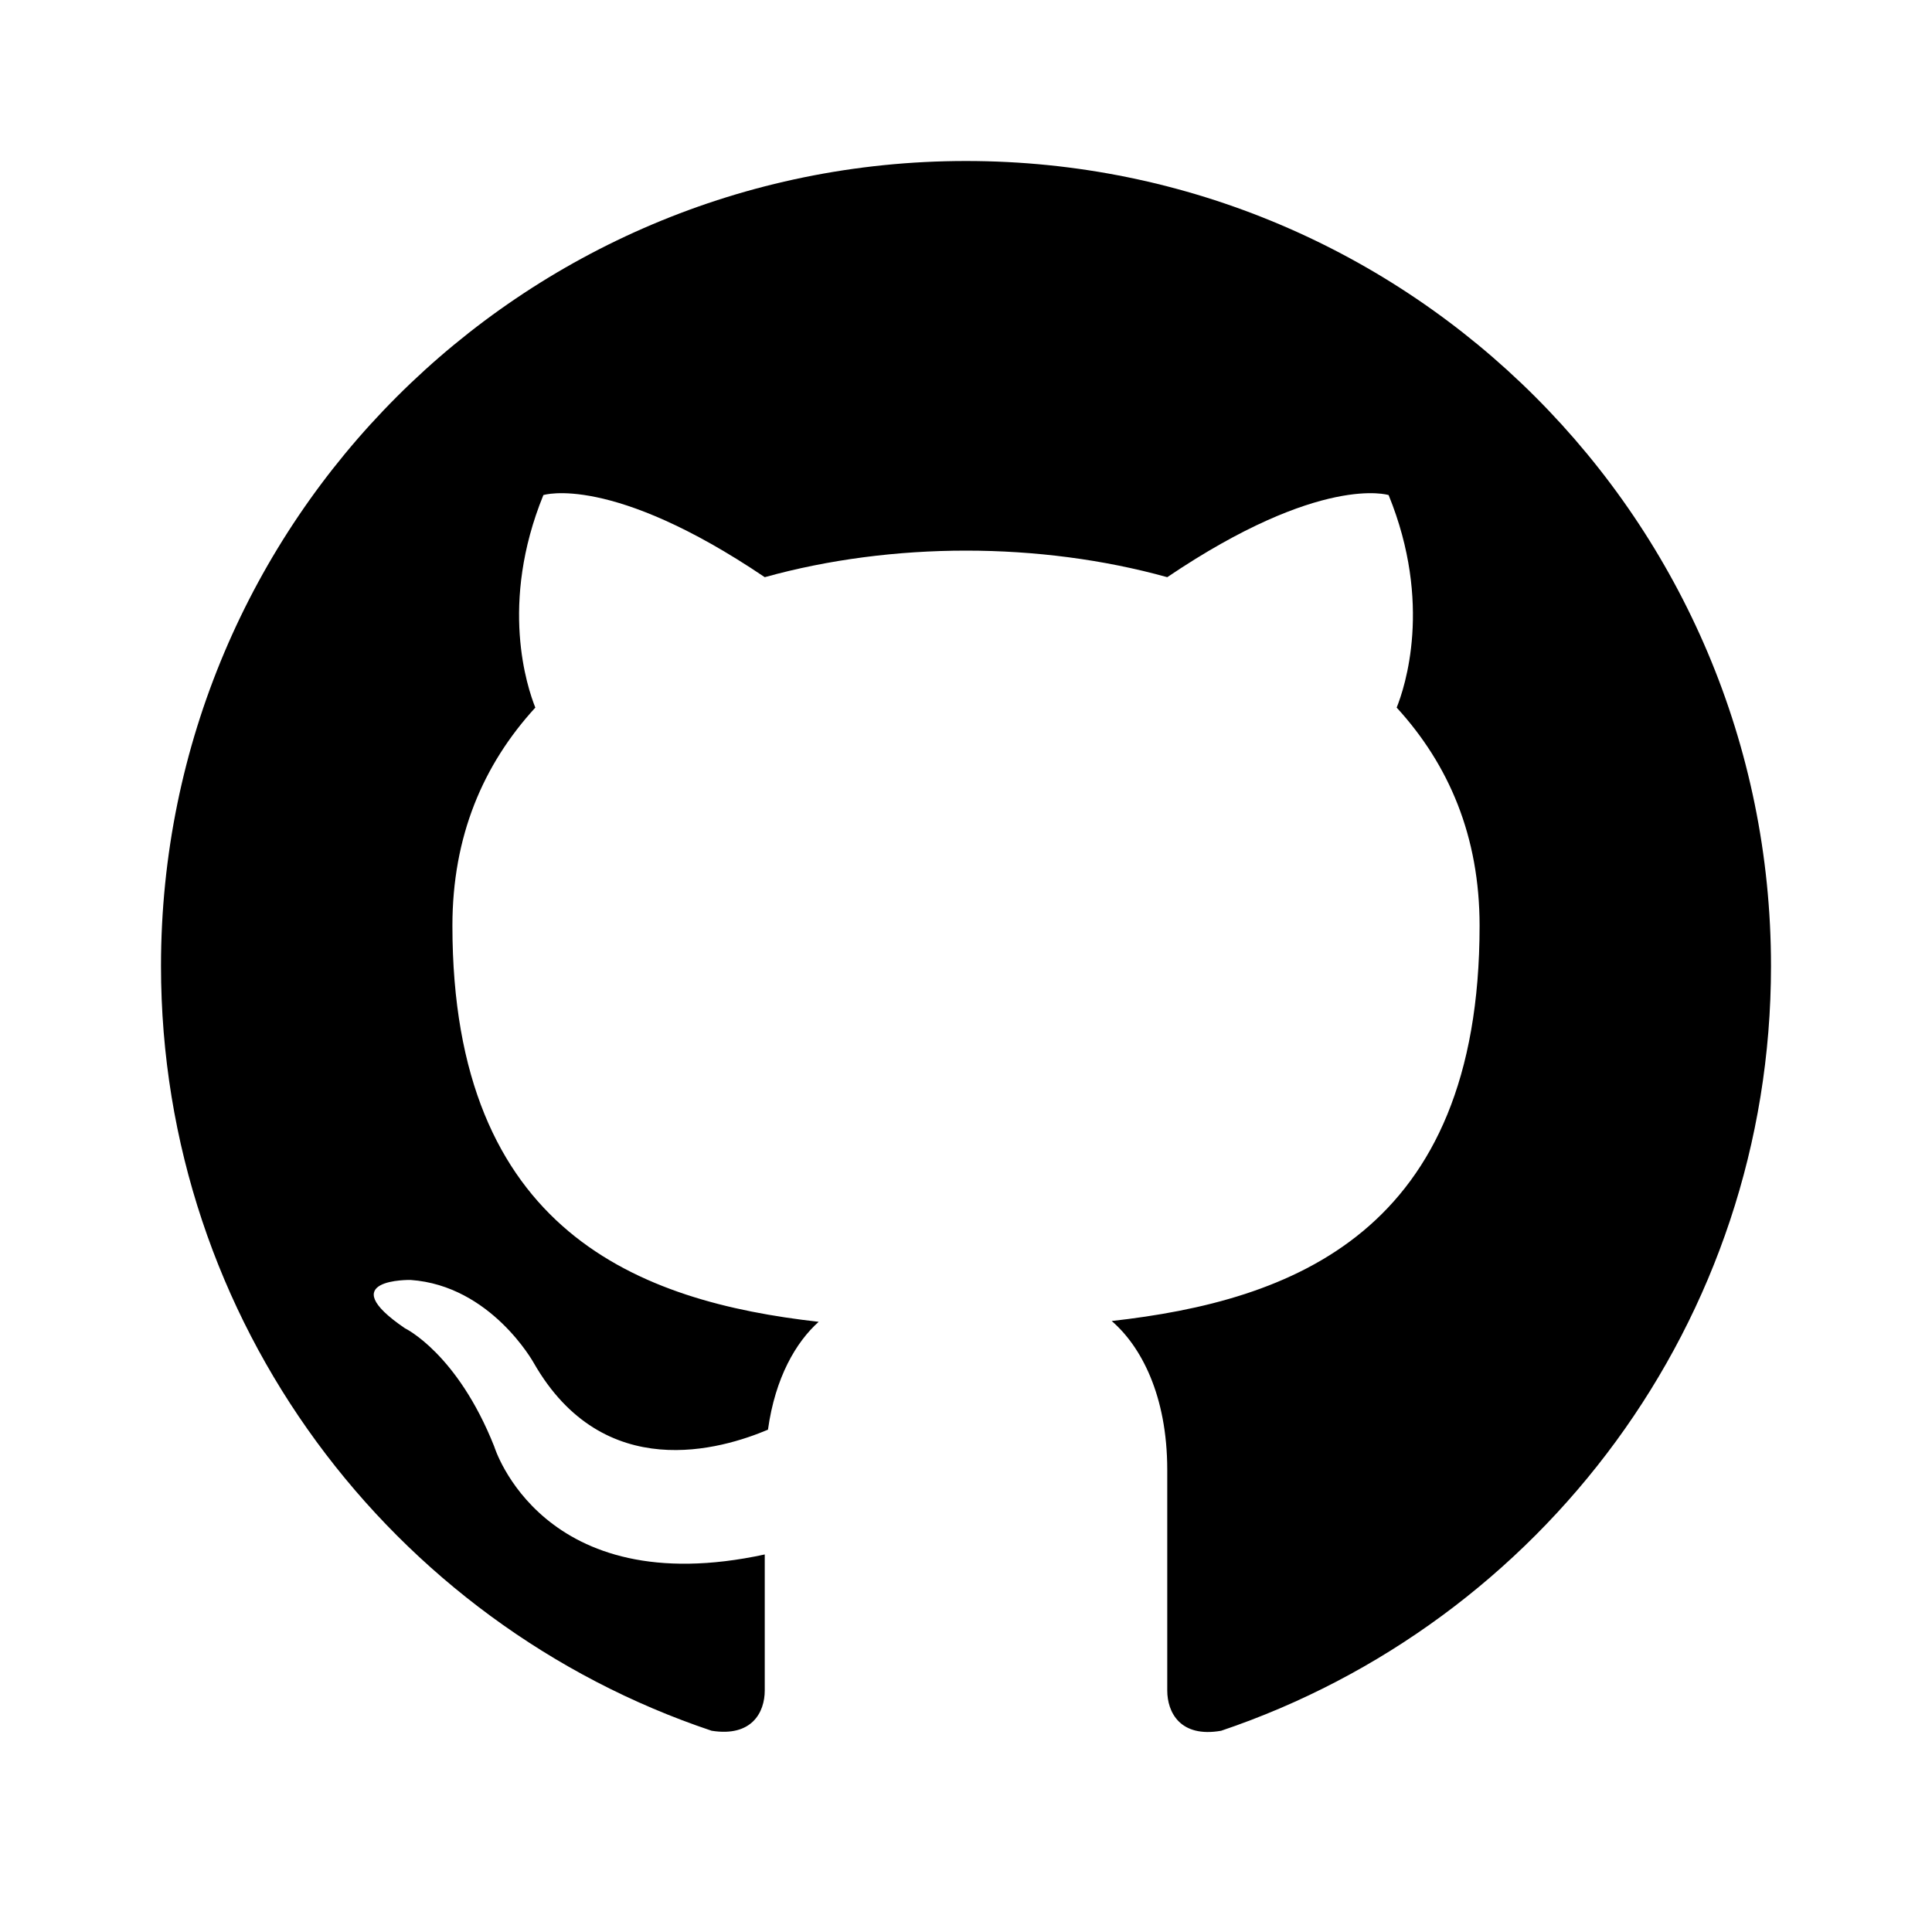
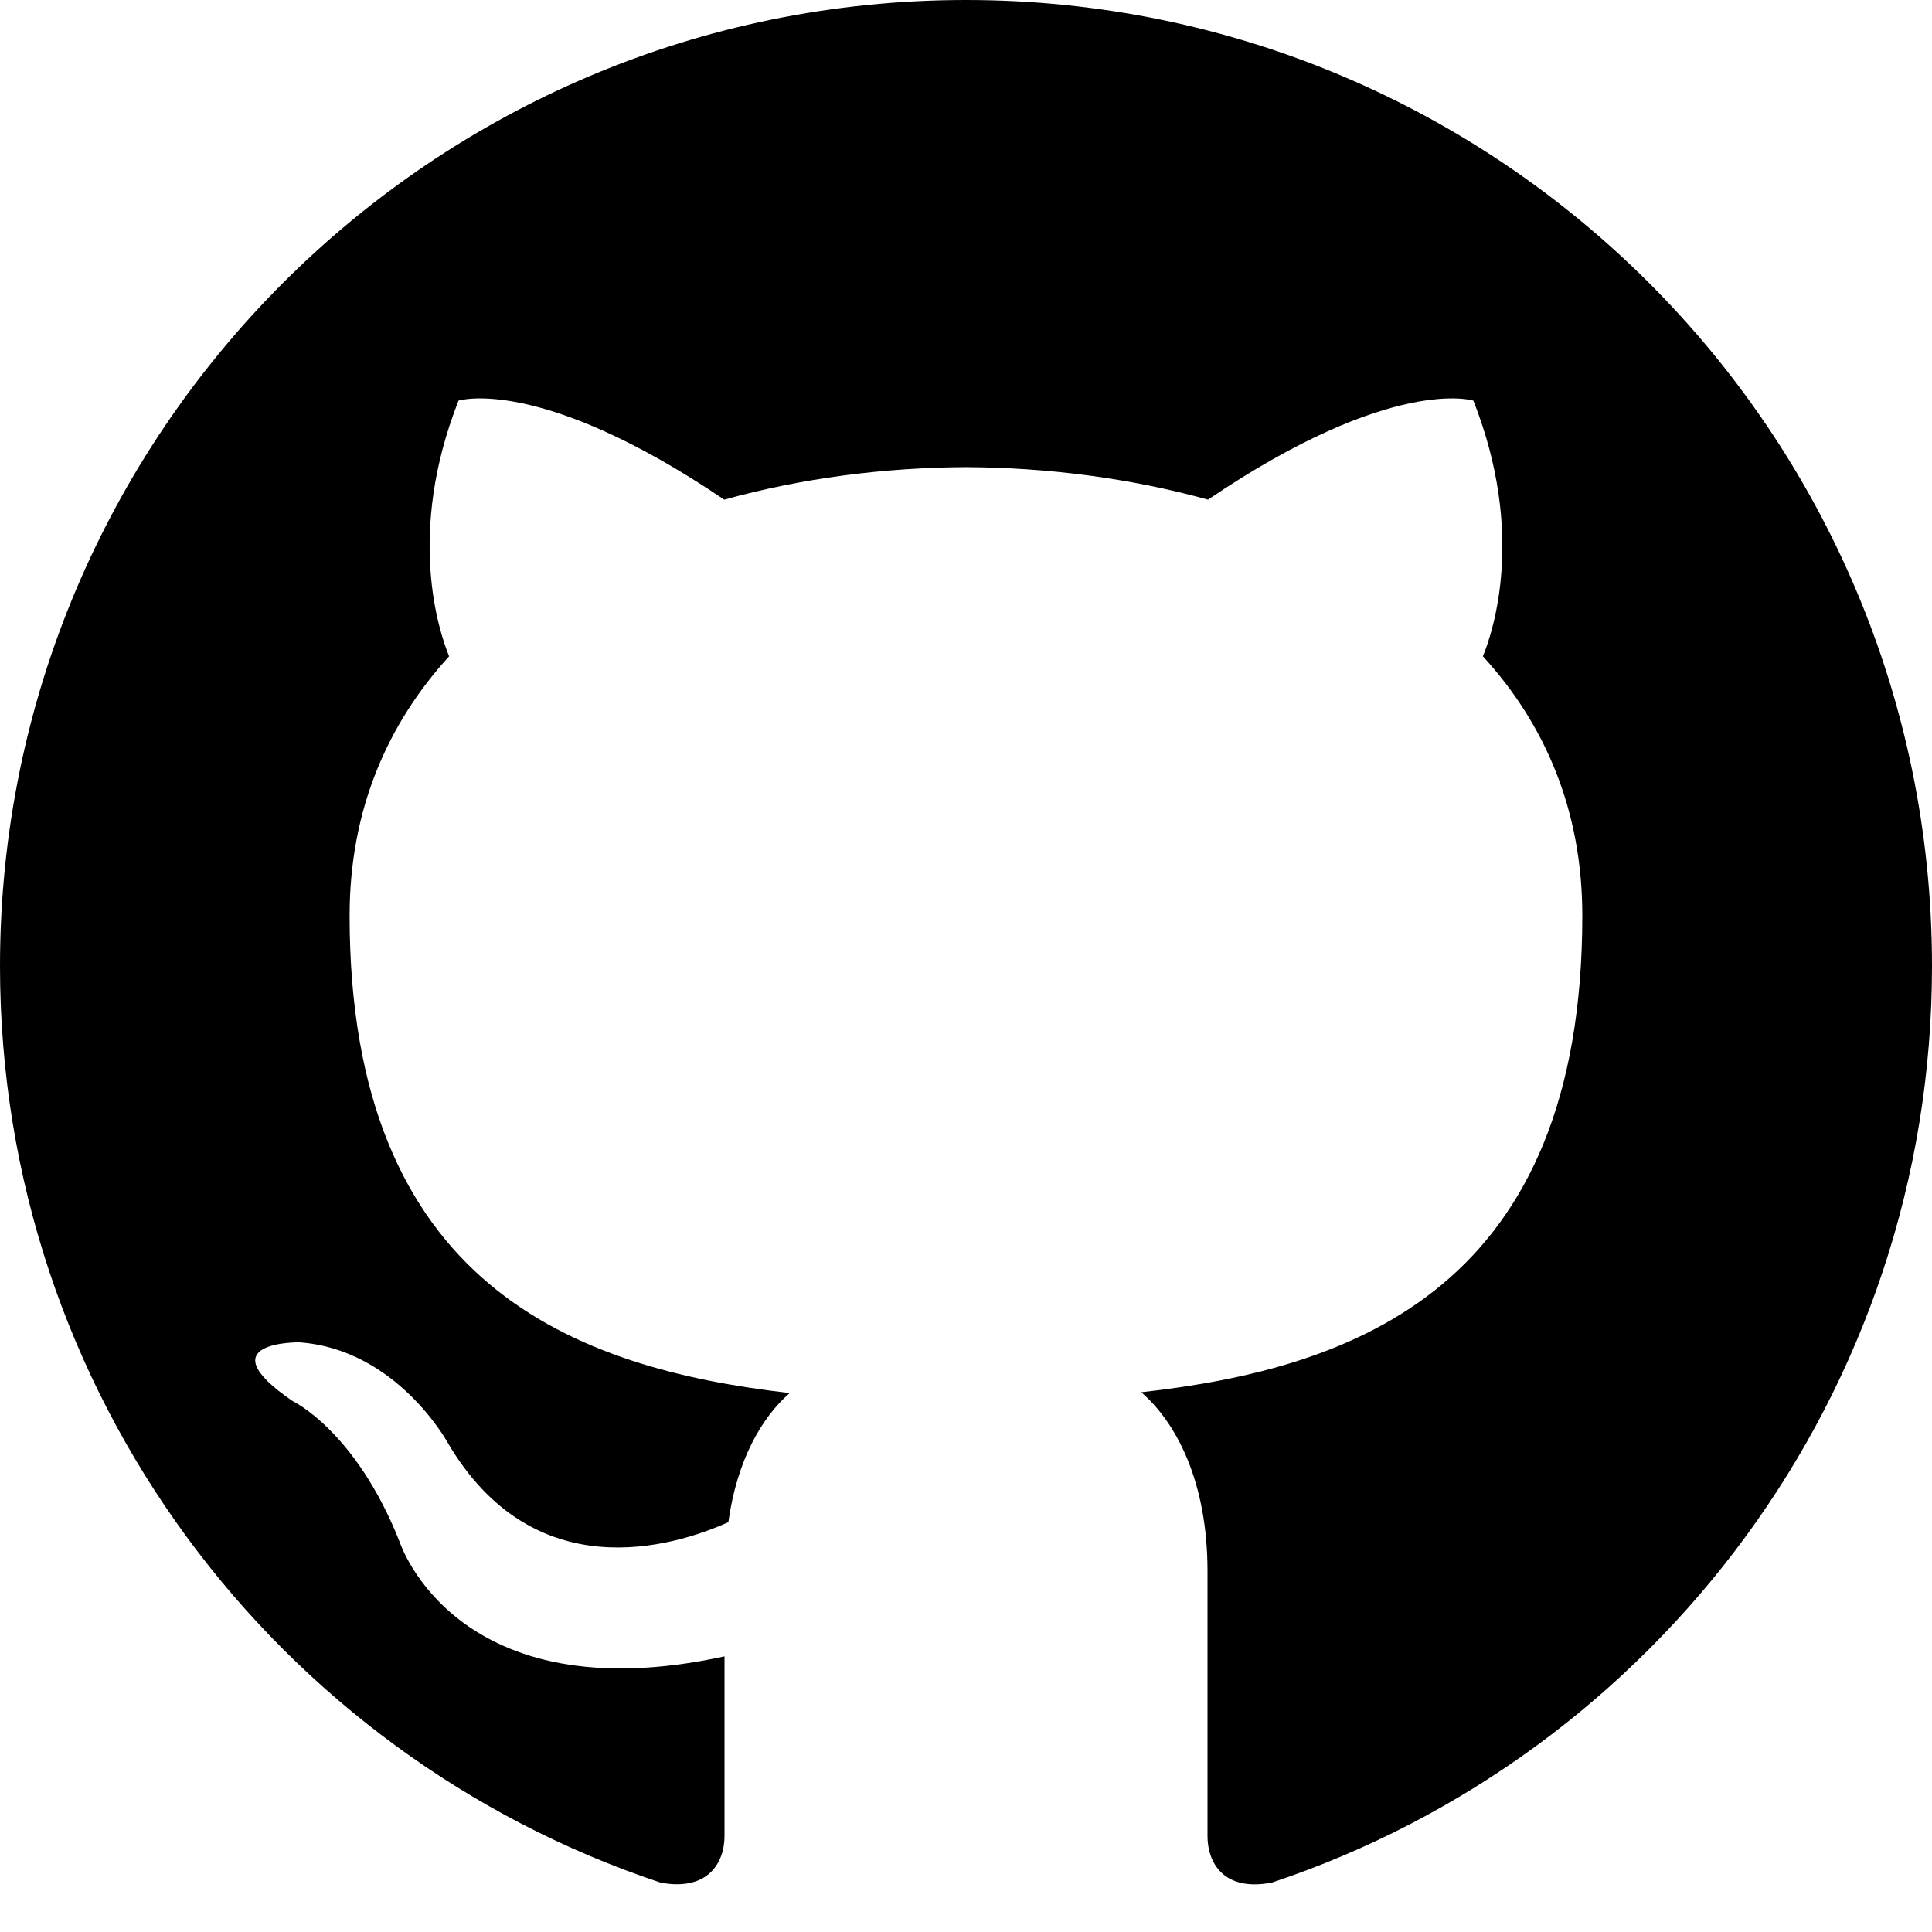
- <svg xmlns="http://www.w3.org/2000/svg" viewBox="0 0 24 24">
-   <path d="M12,2A10,10 0 0,0 2,12C2,16.42 4.87,20.17 8.84,21.5C9.34,21.58 9.5,21.27 9.5,21C9.5,20.77 9.5,20.14 9.5,19.31C6.73,19.91 6.14,17.97 6.14,17.97C5.68,16.81 5.03,16.5 5.03,16.5C4.12,15.88 5.1,15.9 5.1,15.9C6.1,15.97 6.63,16.93 6.63,16.93C7.5,18.45 8.97,18 9.54,17.76C9.63,17.11 9.89,16.67 10.17,16.42C7.95,16.17 5.62,15.31 5.62,11.5C5.62,10.39 6,9.5 6.65,8.79C6.55,8.54 6.2,7.5 6.75,6.15C6.75,6.15 7.59,5.88 9.5,7.17C10.29,6.95 11.15,6.84 12,6.84C12.85,6.84 13.71,6.95 14.5,7.17C16.41,5.88 17.25,6.15 17.25,6.15C17.8,7.5 17.45,8.54 17.35,8.79C18,9.5 18.38,10.39 18.38,11.5C18.38,15.32 16.04,16.16 13.81,16.41C14.17,16.72 14.5,17.33 14.5,18.26C14.5,19.6 14.5,20.68 14.5,21C14.5,21.27 14.66,21.59 15.17,21.5C19.14,20.16 22,16.42 22,12A10,10 0 0,0 12,2Z" />
+ <svg xmlns="http://www.w3.org/2000/svg" width="24" height="24" viewBox="0 0 24 24">
+   <path d="M12 0c-6.626 0-12 5.373-12 12 0 5.302 3.438 9.8 8.207 11.387.599.111.793-.261.793-.577v-2.234c-3.338.726-4.033-1.416-4.033-1.416-.546-1.387-1.333-1.756-1.333-1.756-1.089-.745.083-.729.083-.729 1.205.084 1.839 1.237 1.839 1.237 1.07 1.834 2.807 1.304 3.492.997.107-.775.418-1.305.762-1.604-2.665-.305-5.467-1.334-5.467-5.931 0-1.311.469-2.381 1.236-3.221-.124-.303-.535-1.524.117-3.176 0 0 1.008-.322 3.301 1.23.957-.266 1.983-.399 3.003-.404 1.02.005 2.047.138 3.006.404 2.291-1.552 3.297-1.23 3.297-1.23.653 1.653.242 2.874.118 3.176.77.84 1.235 1.911 1.235 3.221 0 4.609-2.807 5.624-5.479 5.921.43.372.823 1.102.823 2.222v3.293c0 .319.192.694.801.576 4.765-1.589 8.199-6.086 8.199-11.386 0-6.627-5.373-12-12-12z" />
</svg>
